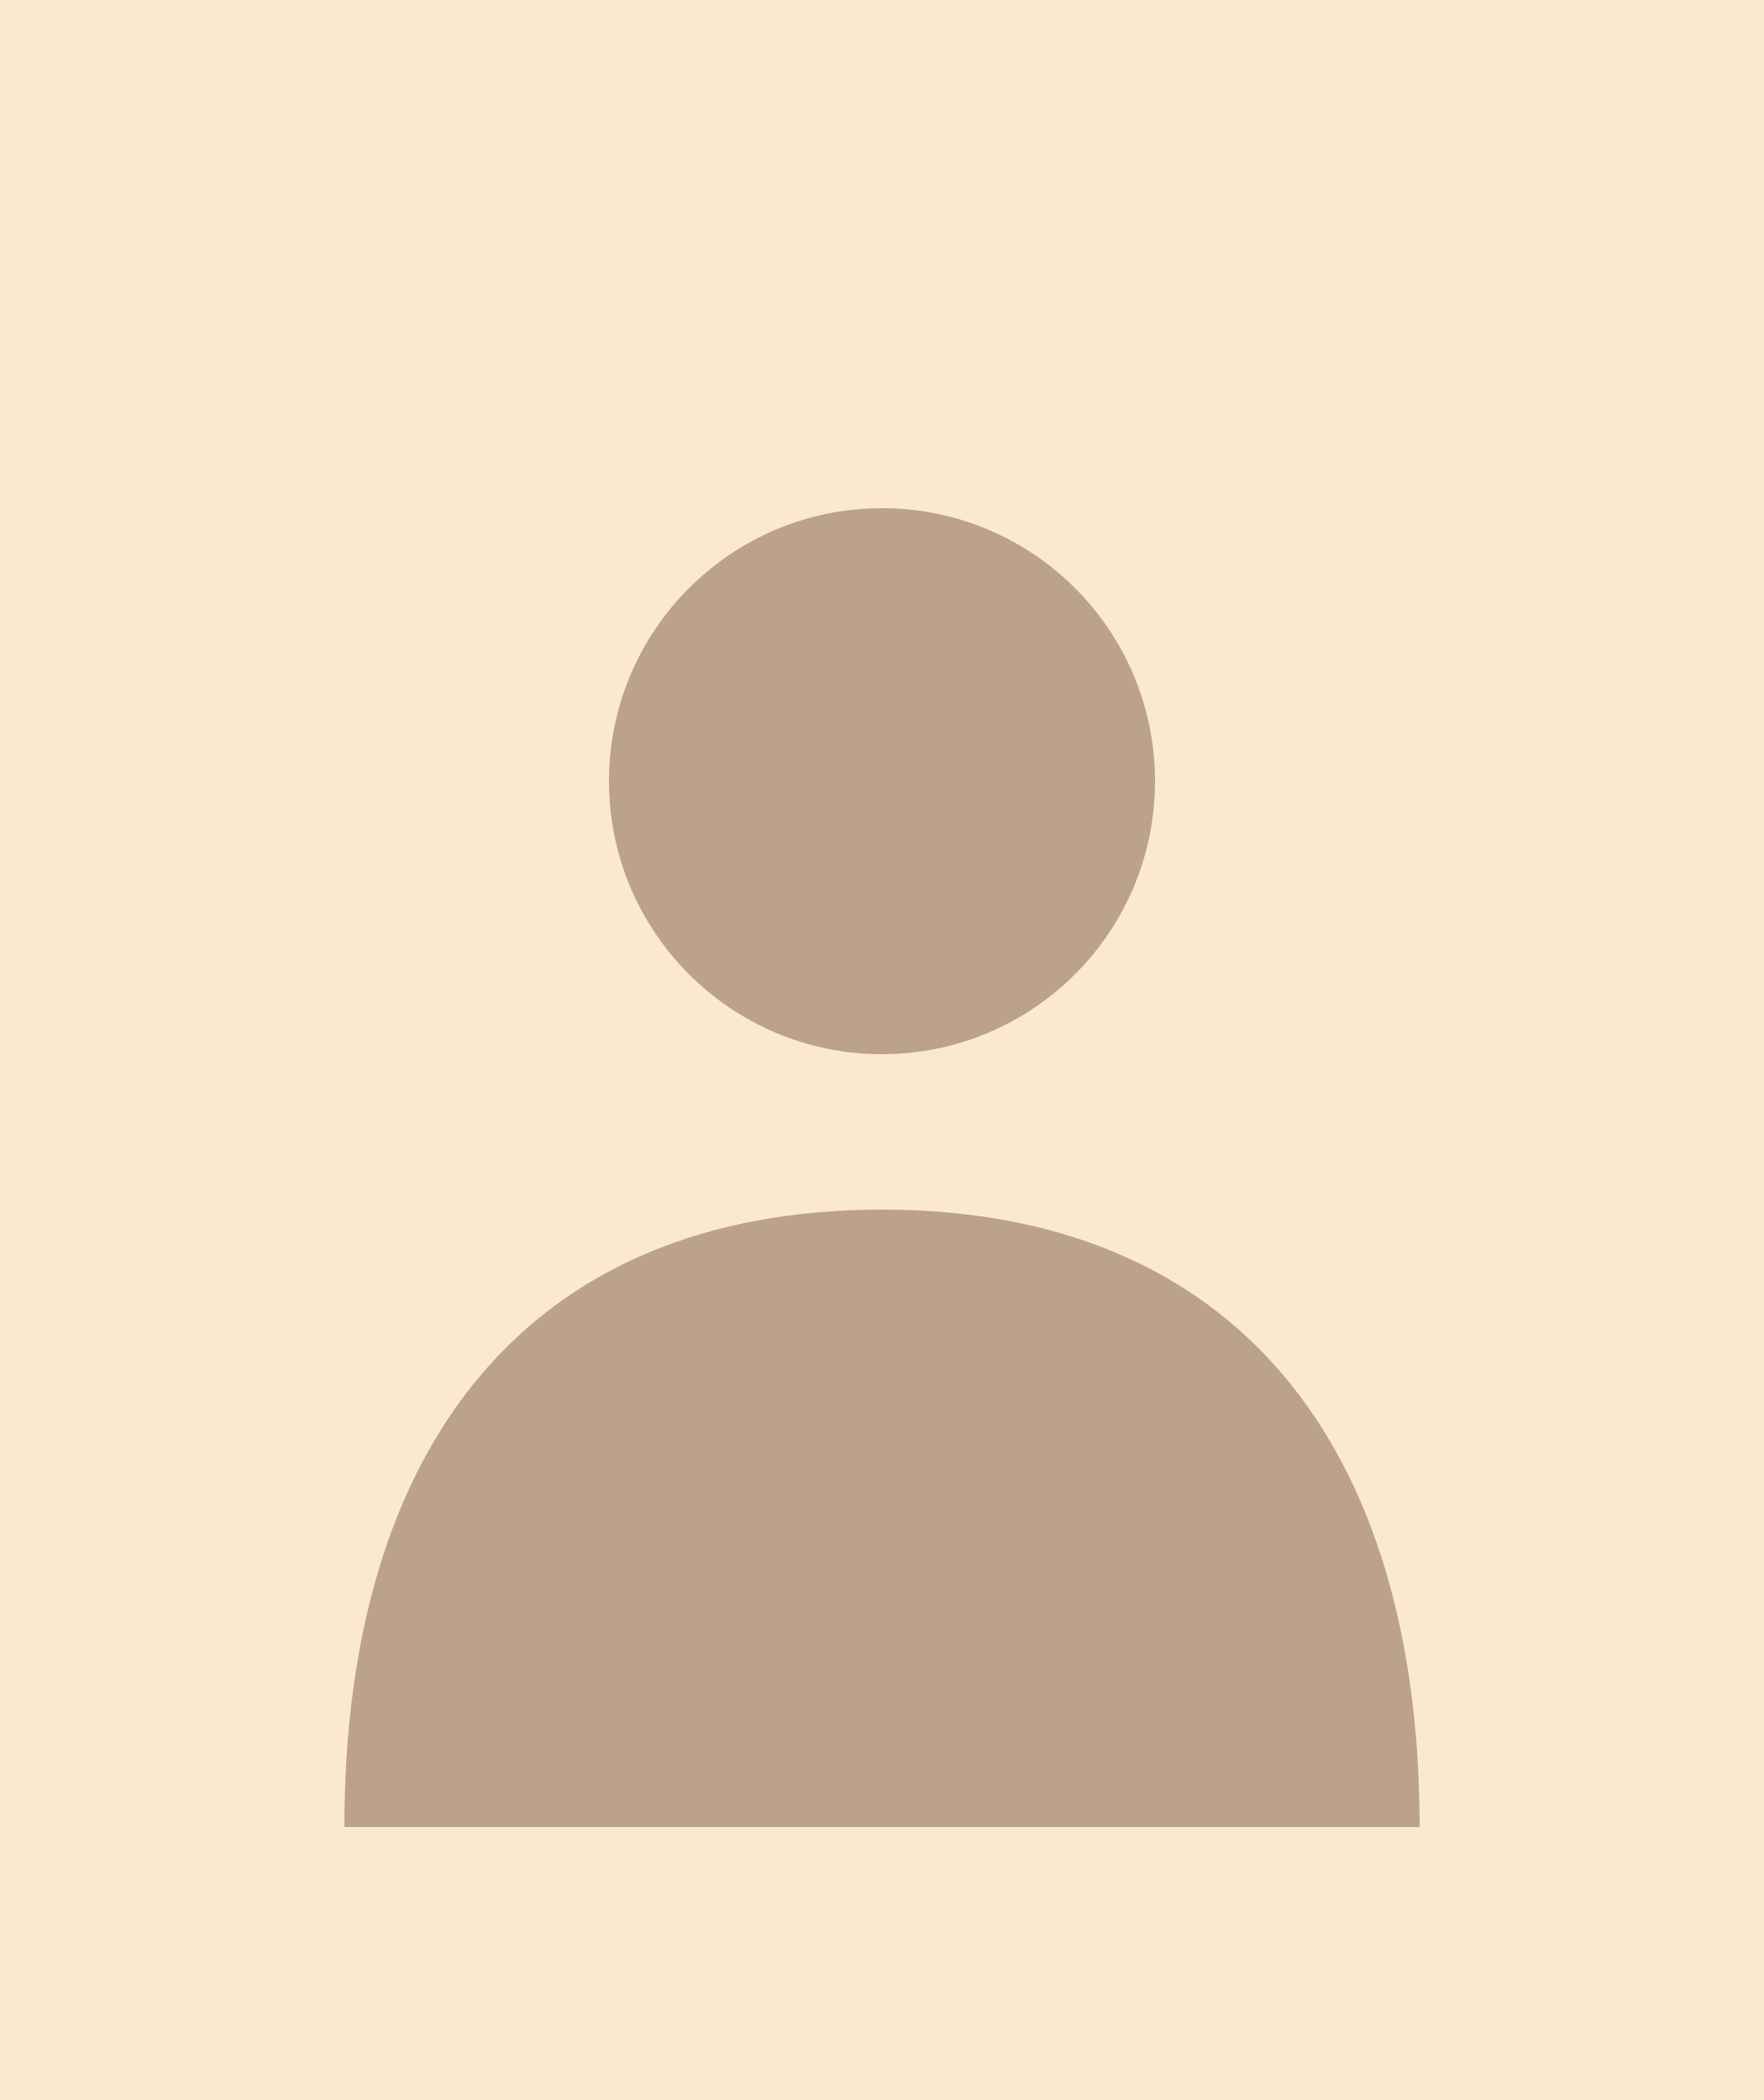
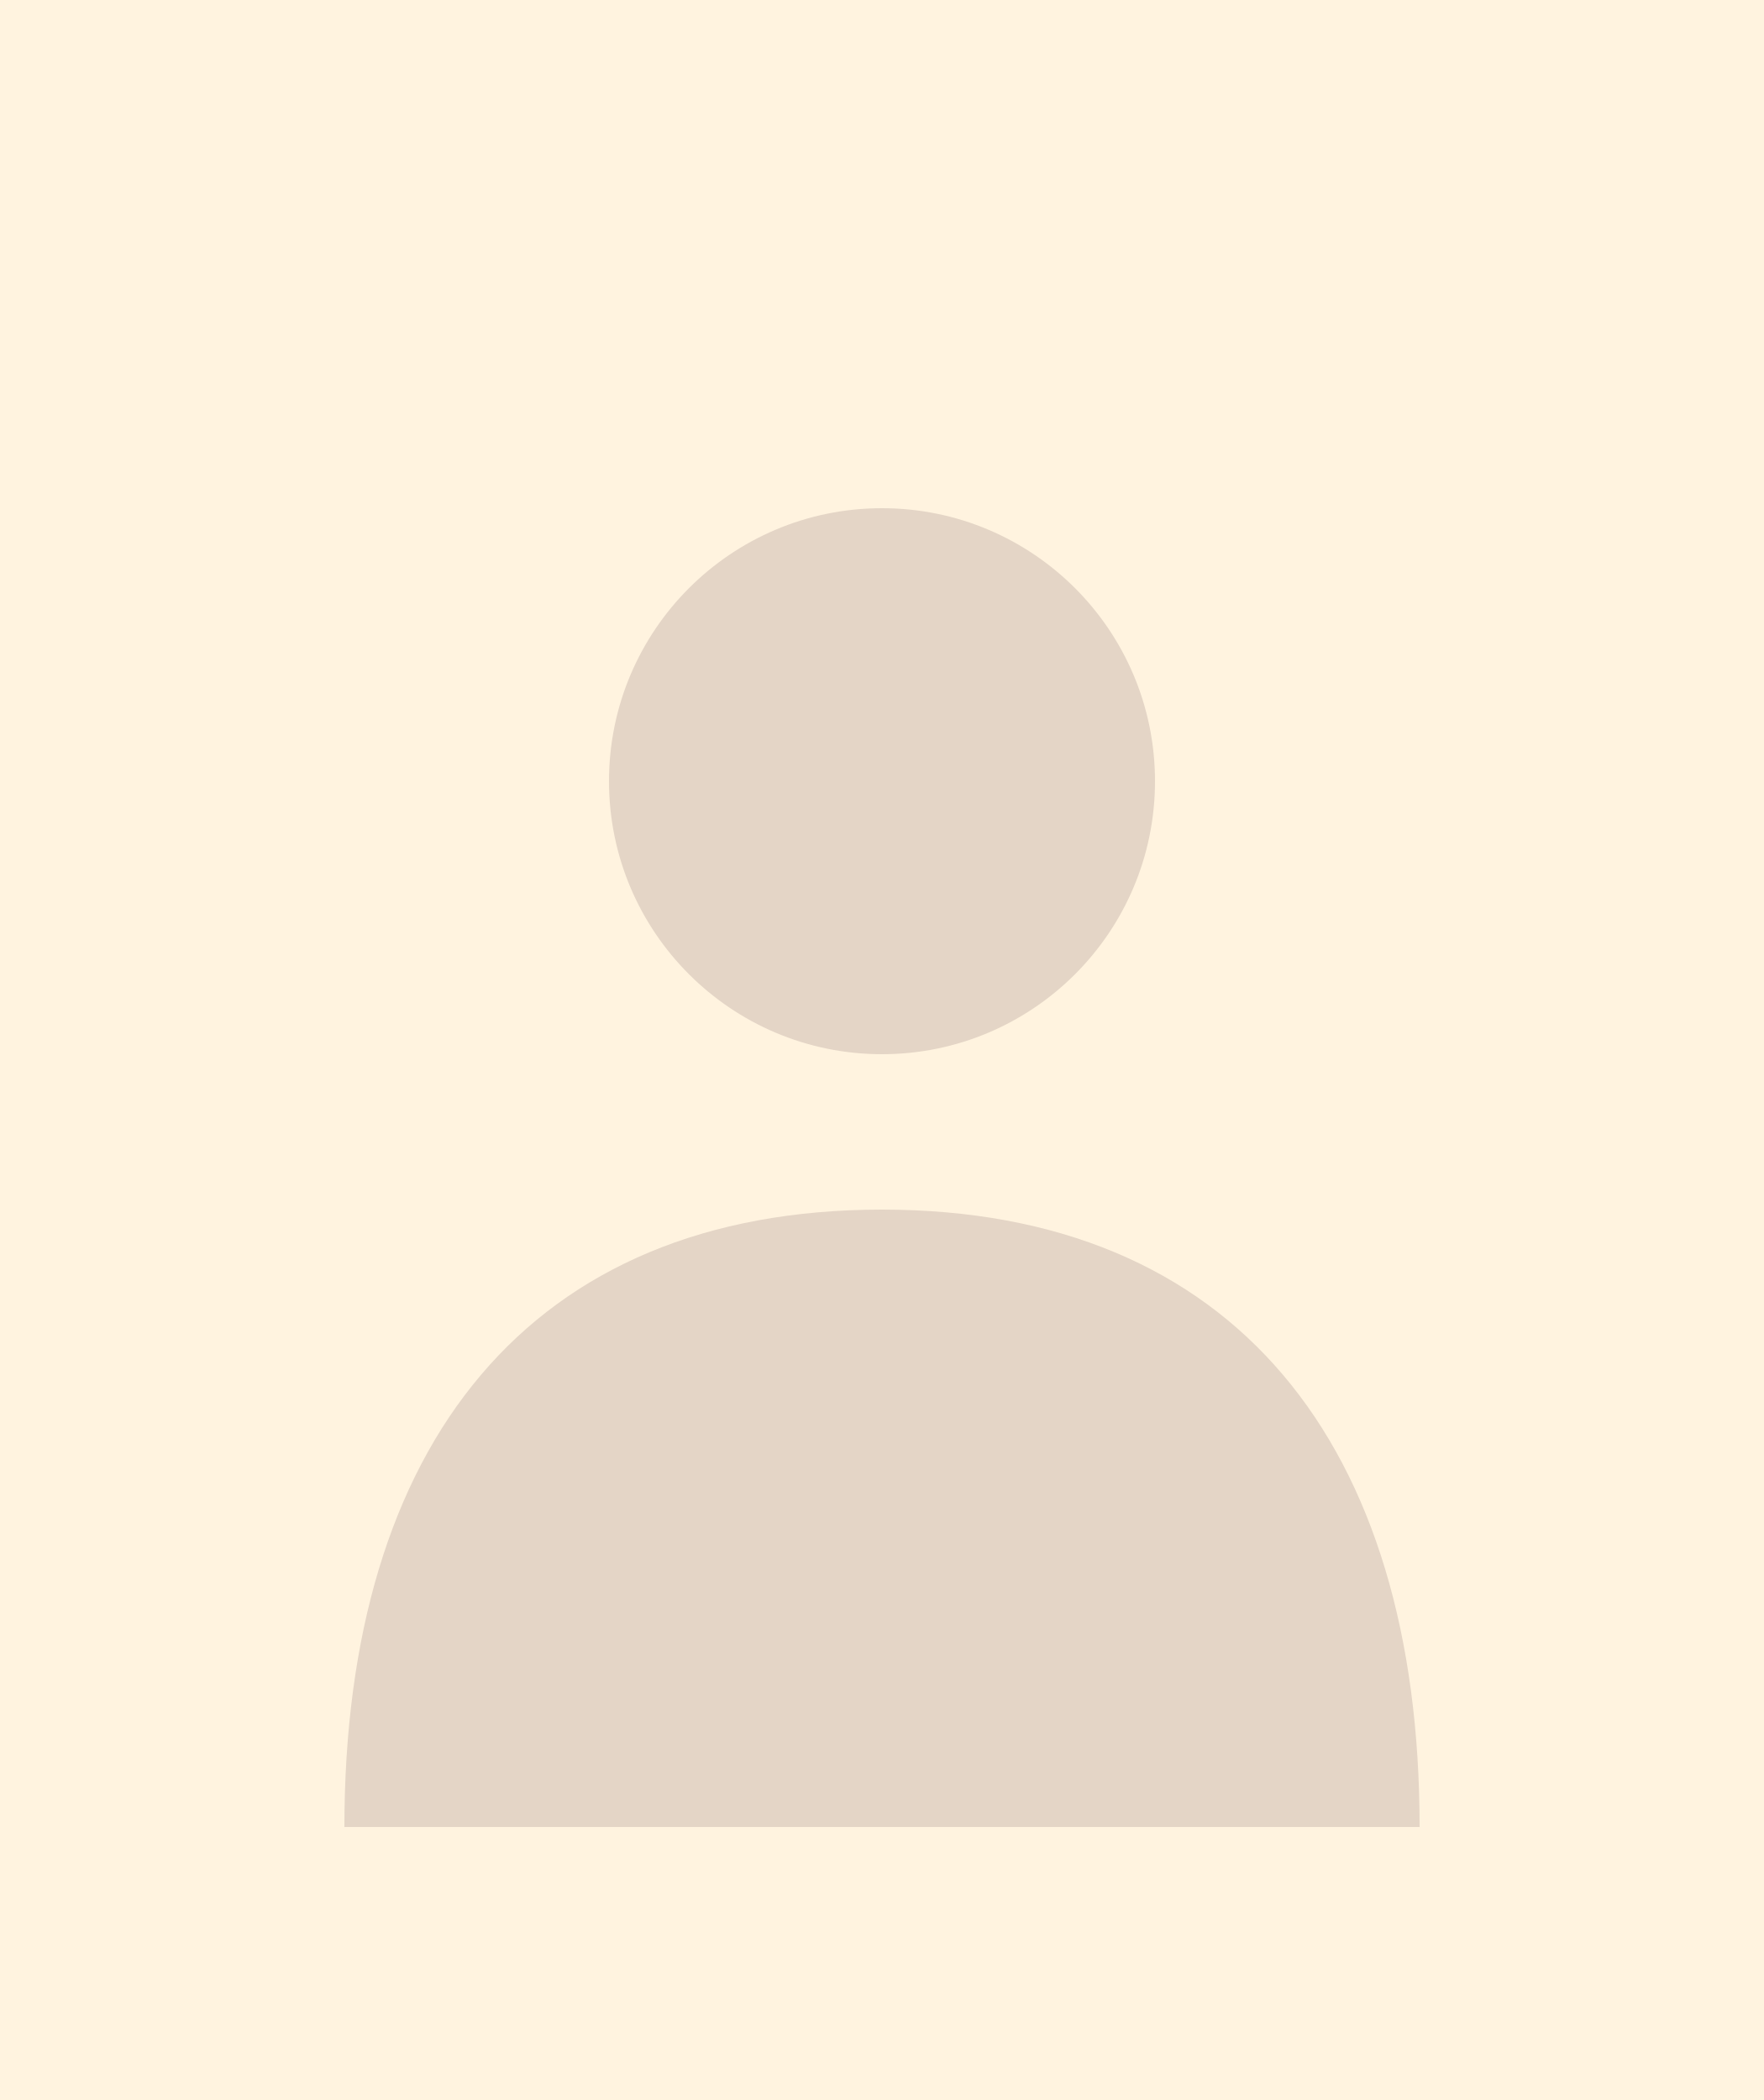
<svg xmlns="http://www.w3.org/2000/svg" width="420" height="500" viewBox="0 0 420 500">
-   <rect width="420" height="500" fill="#fae9cf" />
-   <circle cx="210" cy="186" r="65" fill="#bca18d" />
-   <path d="M82 435c0-91 44-147 128-147s128 56 128 147" fill="#bca18d" />
+   <rect width="420" height="500" fill="#fff3df" />
+   <circle cx="210" cy="186" r="65" fill="#e4d5c6" />
+   <path d="M82 435c0-91 44-147 128-147s128 56 128 147" fill="#e4d5c6" />
</svg>
